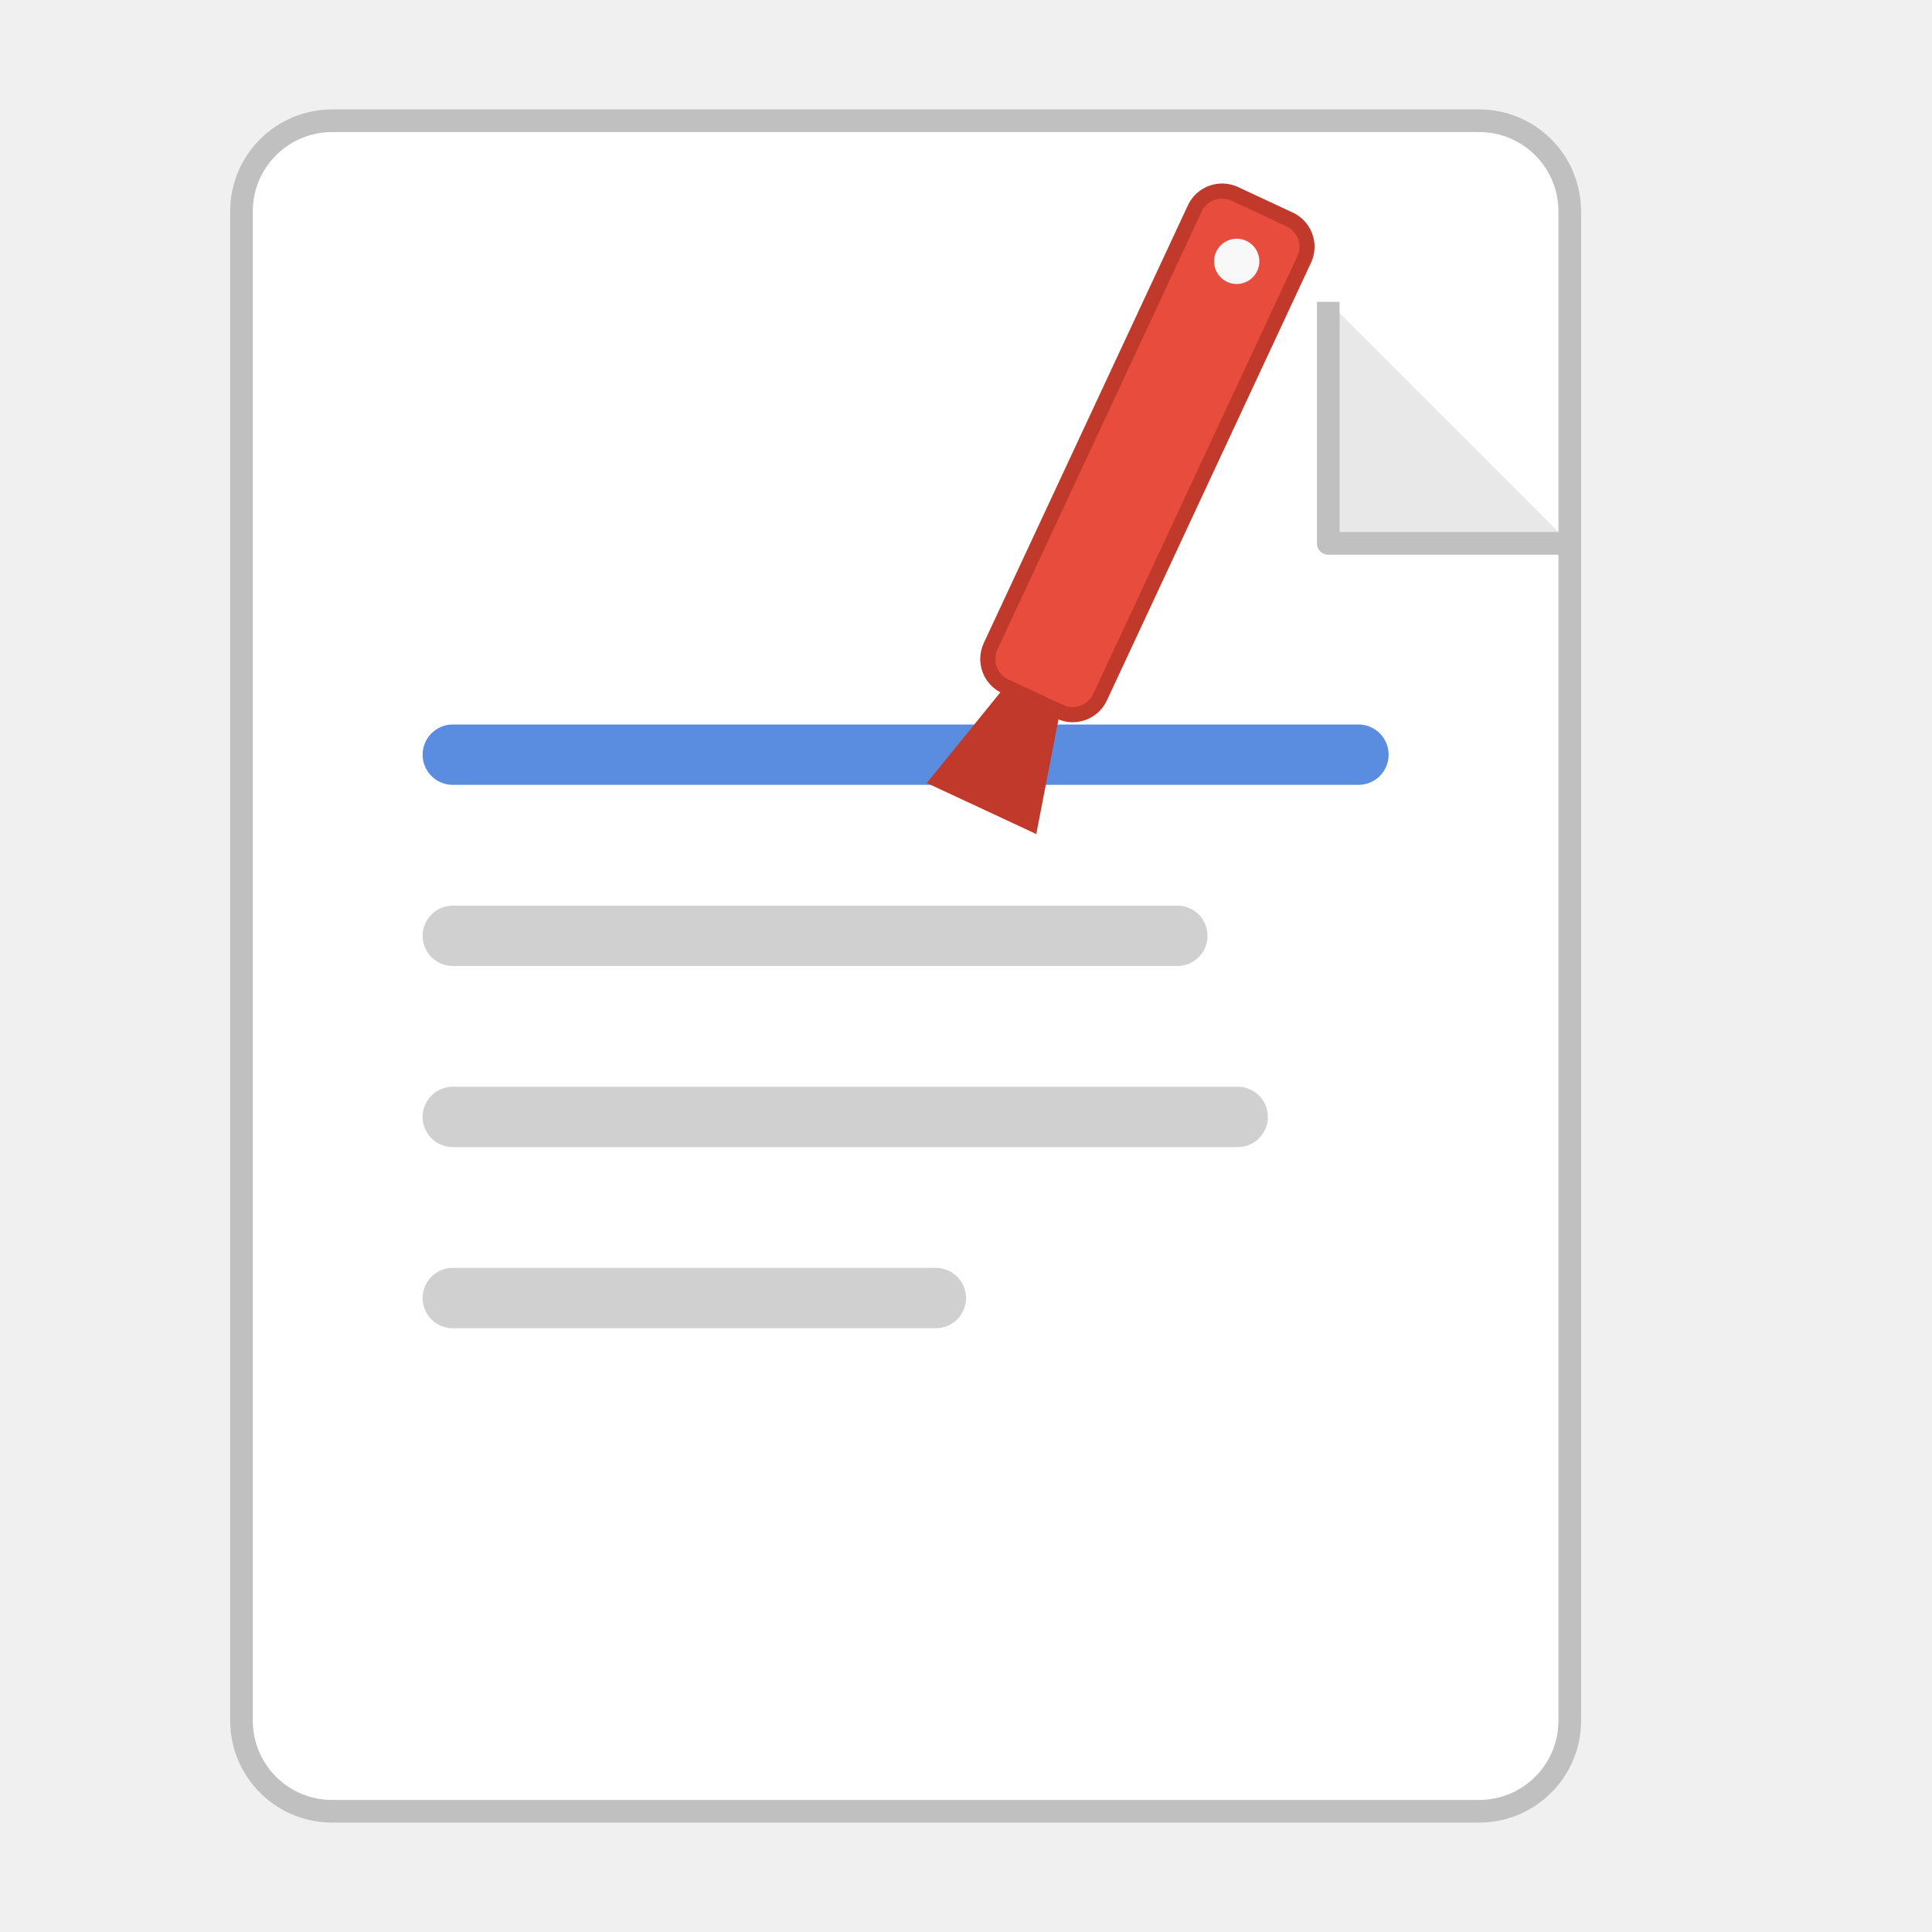
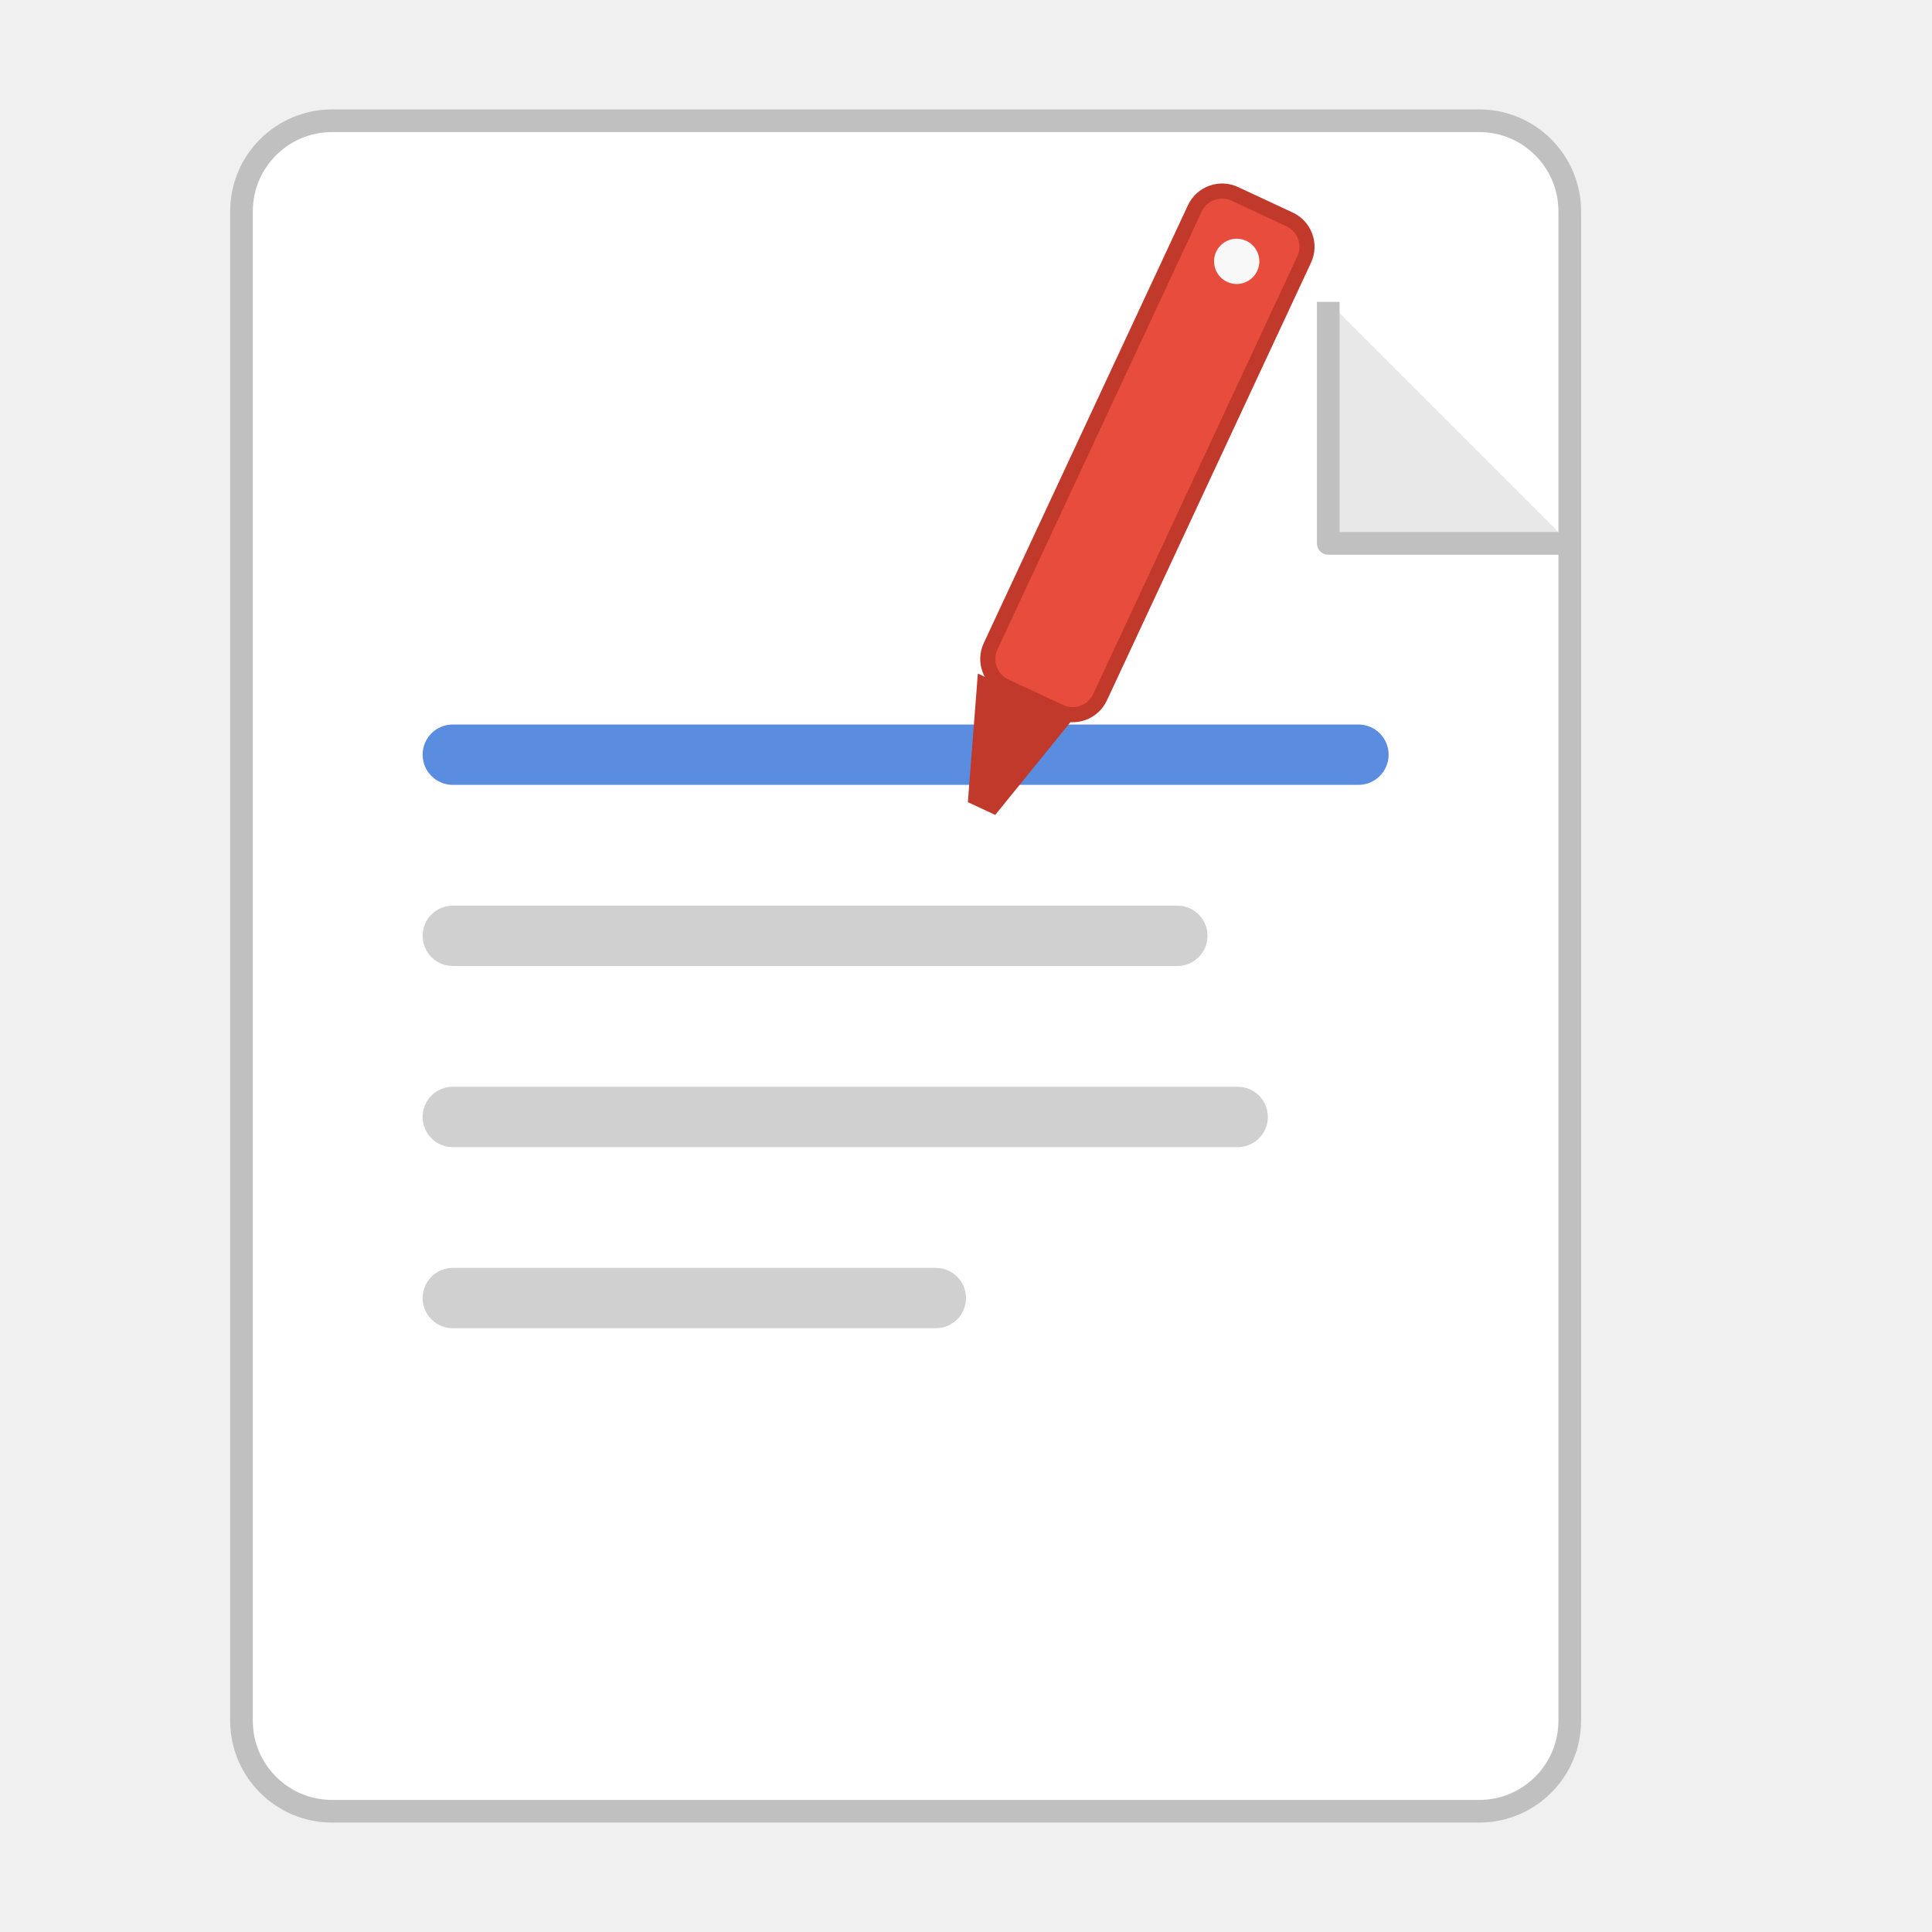
<svg xmlns="http://www.w3.org/2000/svg" width="128" height="128" viewBox="0 0 128 128">
  <defs>
    <linearGradient id="bg" x1="0%" y1="0%" x2="100%" y2="100%">
      <stop offset="0%" style="stop-color:#4a90d9" />
      <stop offset="100%" style="stop-color:#357abd" />
    </linearGradient>
  </defs>
  <rect x="16" y="8" width="88" height="112" rx="6" ry="6" fill="white" stroke="#c0c0c0" stroke-width="1.5" />
  <path d="M104 36 L88 36 L88 20" fill="#e8e8e8" stroke="#c0c0c0" stroke-width="1.5" stroke-linejoin="round" />
  <rect x="28" y="48" width="64" height="4" rx="2" fill="#5a8de0" />
  <rect x="28" y="60" width="52" height="4" rx="2" fill="#d0d0d0" />
  <rect x="28" y="72" width="56" height="4" rx="2" fill="#d0d0d0" />
  <rect x="28" y="84" width="36" height="4" rx="2" fill="#d0d0d0" />
  <g transform="translate(80, 12) rotate(25)">
    <rect x="0" y="0" width="8" height="36" rx="2" fill="#e74c3c" stroke="#c0392b" stroke-width="1" />
-     <polygon points="2,36 6,36 8,44 0,44" fill="#c0392b" />
+     <polygon points="0,36 7,36 5,44 3,44" fill="#c0392b" />
    <circle cx="4" cy="4" r="1.5" fill="#f8f8f8" />
  </g>
</svg>
